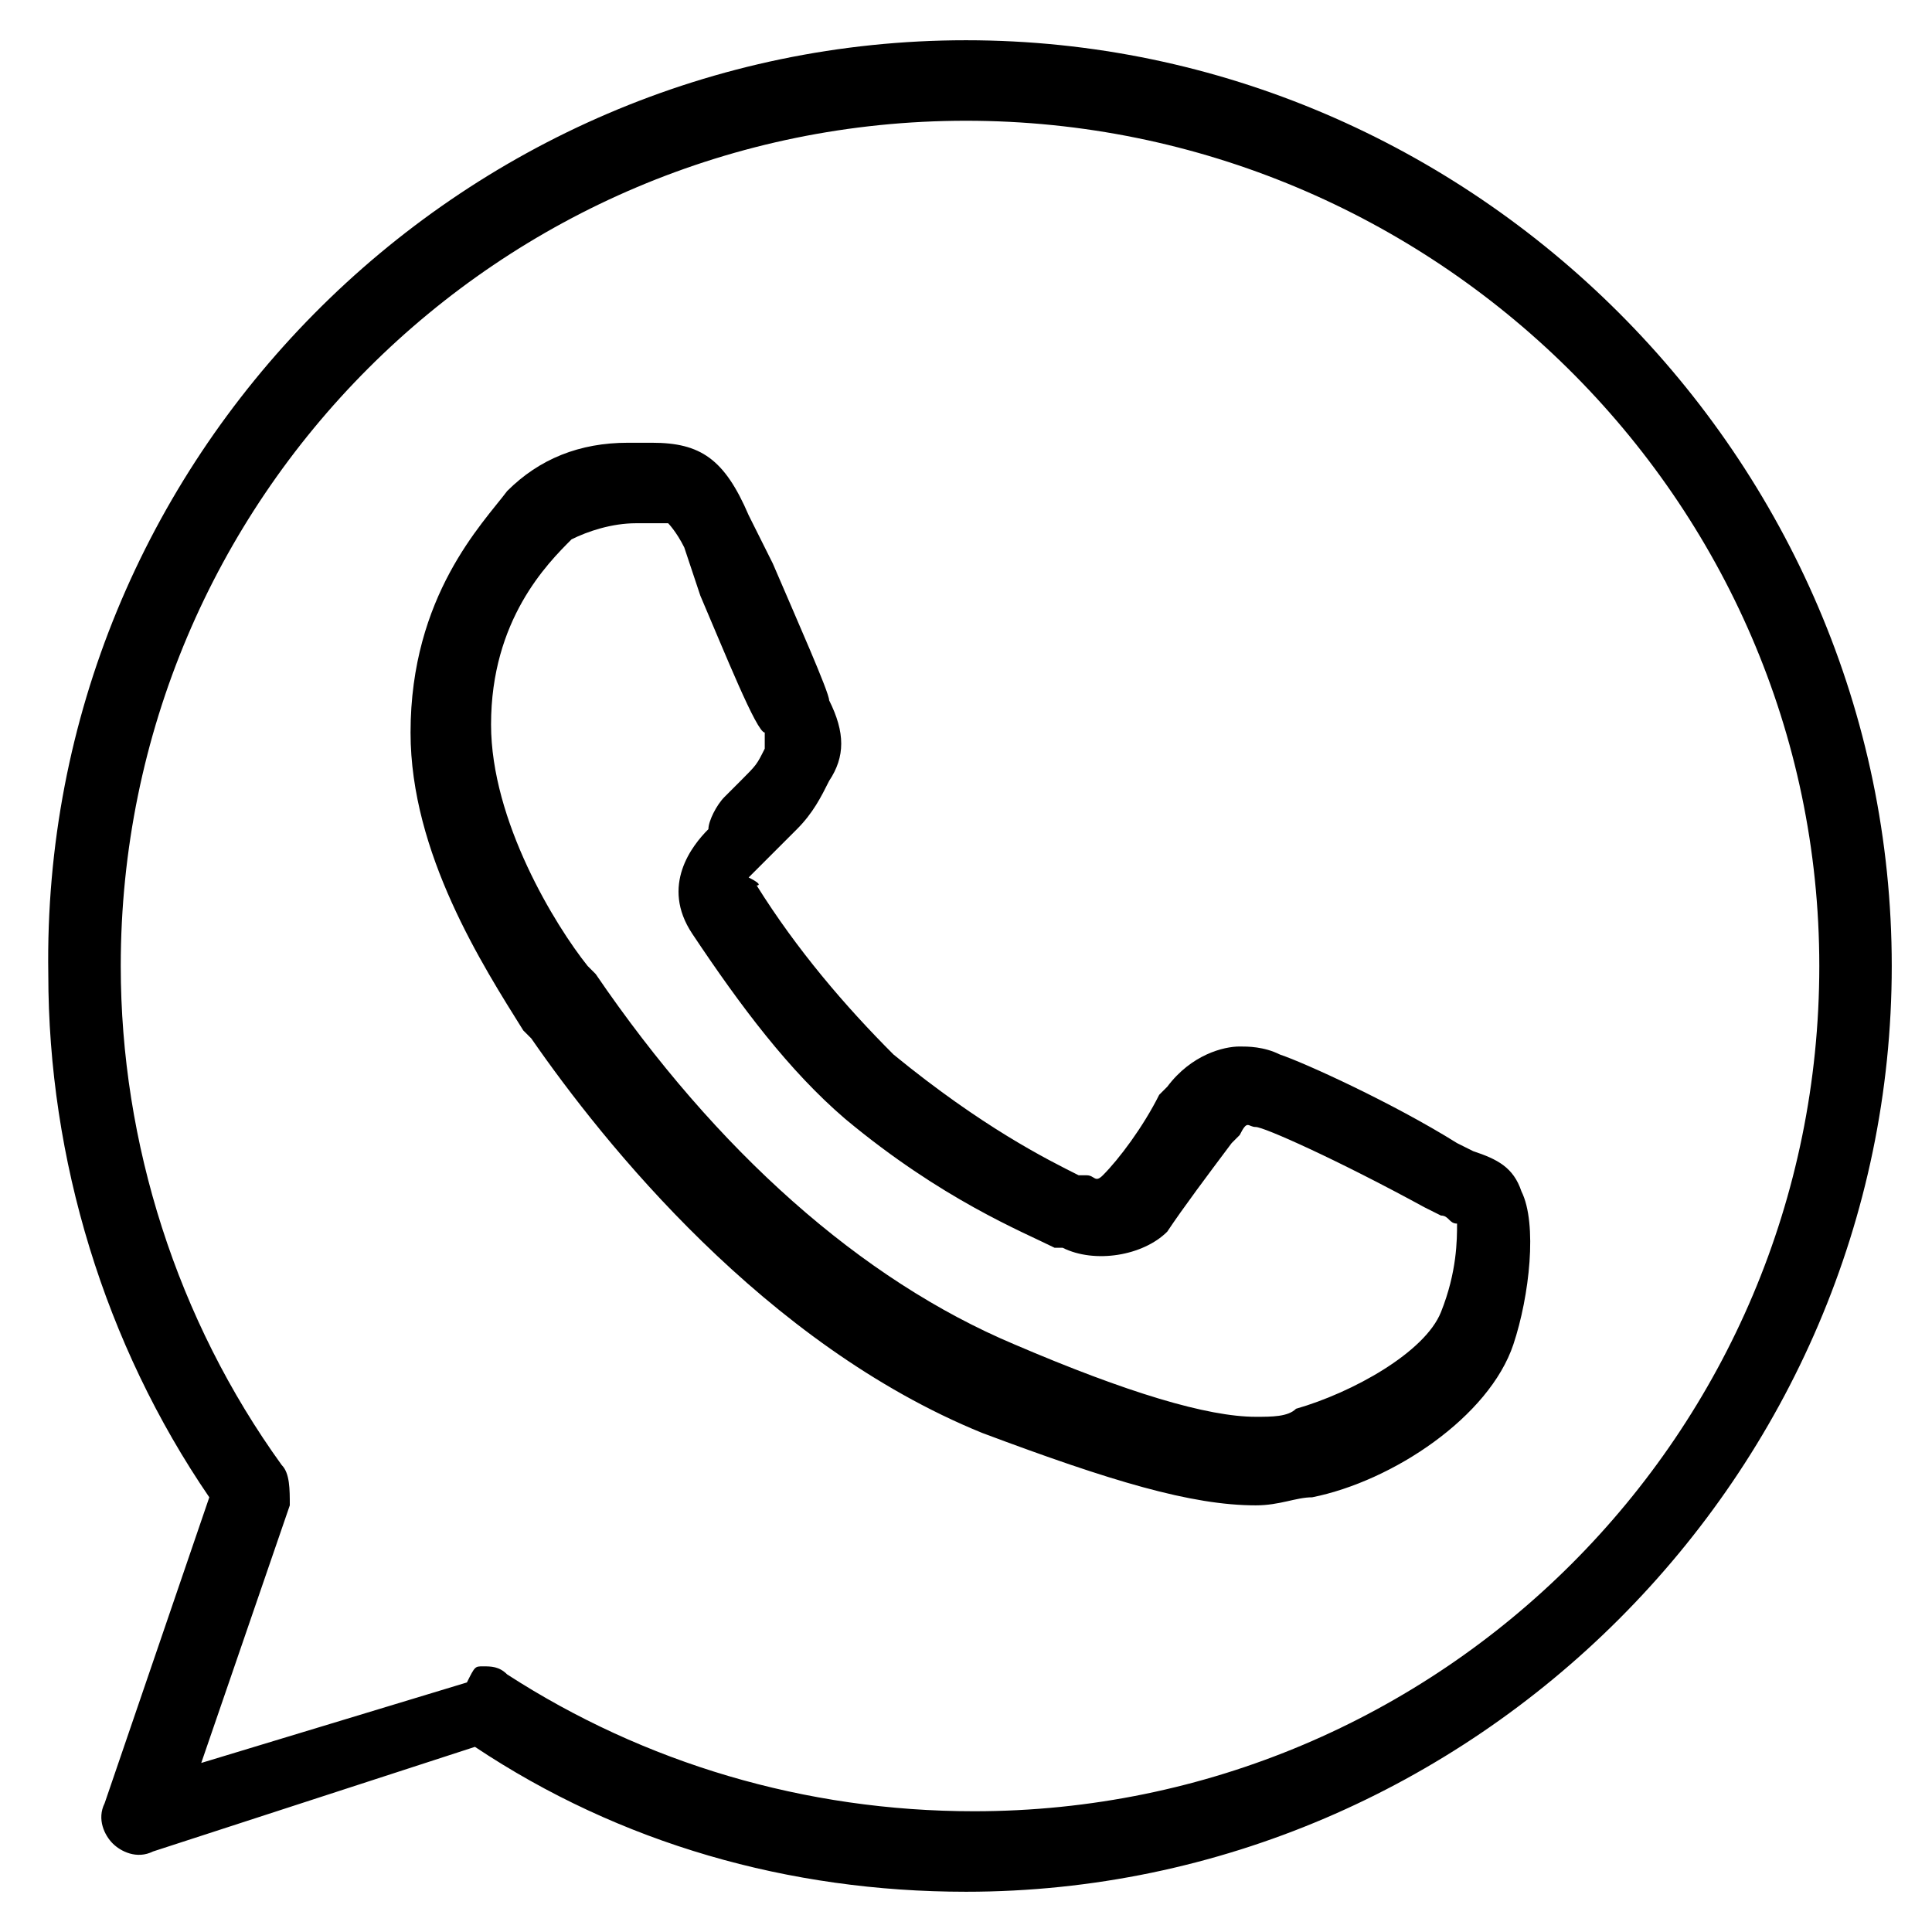
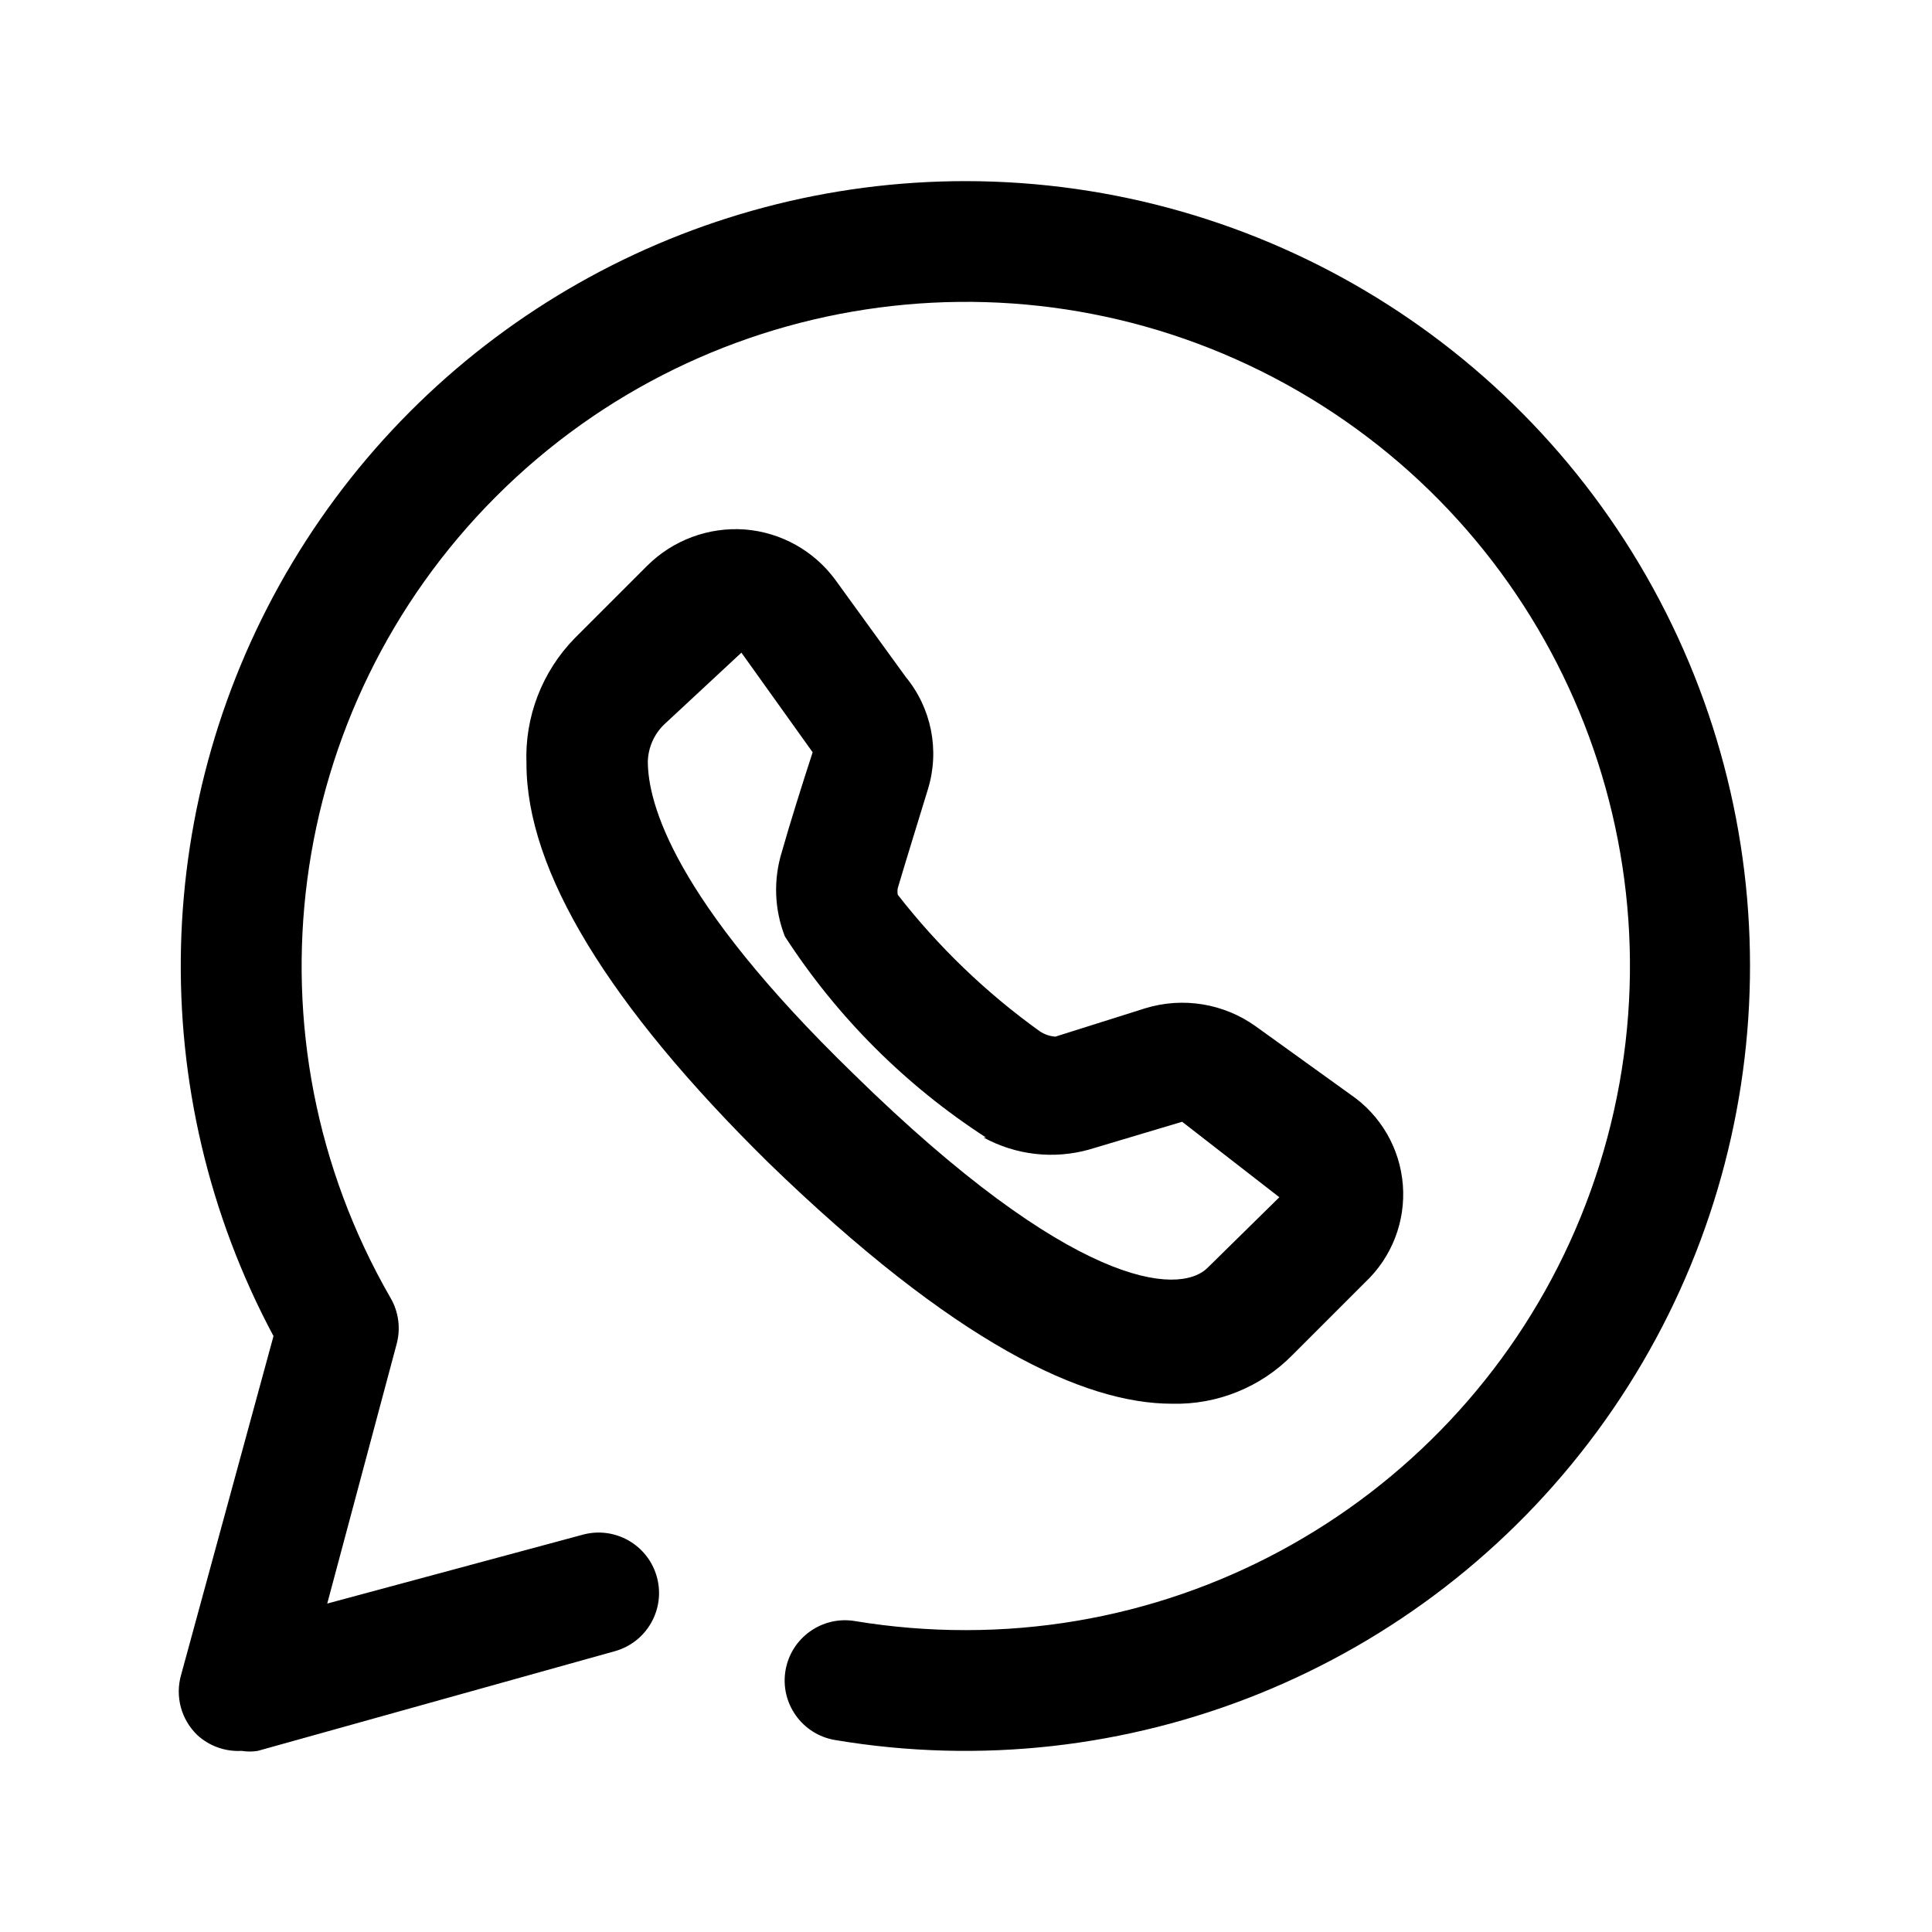
- <svg xmlns="http://www.w3.org/2000/svg" enable-background="new 0 0 24 24" height="24px" id="Layer_1" version="1.1" viewBox="0 0 24 24" width="24px" xml:space="preserve">
-   <g>
-     <g>
-       <g>
-         <path d="M12,23.5c-2.2,0-4.3-0.6-6.1-1.8l-4,1.3c-0.2,0.1-0.4,0-0.5-0.1c-0.1-0.1-0.2-0.3-0.1-0.5l1.3-3.8c-1.3-1.9-2-4.2-2-6.5     C0.5,5.7,5.7,0.5,12,0.5c6.3,0,11.5,5.2,11.5,11.5S18.3,23.5,12,23.5z M6,20.7c0.1,0,0.2,0,0.3,0.1c1.7,1.1,3.7,1.7,5.8,1.7     c5.8,0,10.5-4.7,10.5-10.5S17.8,1.5,12,1.5C6.2,1.5,1.5,6.2,1.5,12c0,2.2,0.7,4.4,2,6.2c0.1,0.1,0.1,0.3,0.1,0.5l-1.1,3.2l3.3-1     C5.9,20.7,5.9,20.7,6,20.7z M15.6,18.7c-0.8,0-1.8-0.3-3.4-0.9c-2.7-1.1-4.7-3.6-5.6-4.9c0,0-0.1-0.1-0.1-0.1     C6,12,5.1,10.6,5.1,9.1c0-1.7,0.9-2.6,1.2-3c0.4-0.4,0.9-0.6,1.5-0.6c0.1,0,0.2,0,0.3,0c0.6,0,0.9,0.2,1.2,0.9L9.6,7     c0.3,0.7,0.7,1.6,0.7,1.7c0.2,0.4,0.2,0.7,0,1c-0.1,0.2-0.2,0.4-0.4,0.6c-0.1,0.1-0.2,0.2-0.3,0.3c-0.1,0.1-0.2,0.2-0.3,0.3     C9.5,11,9.4,11,9.4,11c0.5,0.8,1.1,1.5,1.7,2.1c1.1,0.9,1.9,1.3,2.3,1.5l0.1,0c0.1,0,0.1,0.1,0.2,0c0.2-0.2,0.5-0.6,0.7-1     l0.1-0.1c0.3-0.4,0.7-0.5,0.9-0.5c0.1,0,0.3,0,0.5,0.1c0.3,0.1,1.4,0.6,2.2,1.1l0.2,0.1c0.3,0.1,0.5,0.2,0.6,0.5     c0.2,0.4,0.1,1.3-0.1,1.9c-0.3,0.9-1.5,1.7-2.5,1.9C16.1,18.6,15.9,18.7,15.6,18.7z M7.9,6.5c-0.3,0-0.6,0.1-0.8,0.2     c-0.3,0.3-1,1-1,2.3c0,1.2,0.8,2.5,1.2,3l0.1,0.1c1.5,2.2,3.3,3.8,5.2,4.6c1.4,0.6,2.4,0.9,3,0.9c0.2,0,0.4,0,0.5-0.1     c0.7-0.2,1.6-0.7,1.8-1.2c0.2-0.5,0.2-0.9,0.2-1.1c-0.1,0-0.1-0.1-0.2-0.1l-0.2-0.1c-1.1-0.6-2-1-2.1-1c-0.1,0-0.1-0.1-0.2,0.1     l-0.1,0.1c-0.3,0.4-0.6,0.8-0.8,1.1c-0.3,0.3-0.9,0.4-1.3,0.2l-0.1,0c-0.4-0.2-1.4-0.6-2.6-1.6c-0.7-0.6-1.3-1.4-1.9-2.3     c-0.4-0.6,0-1.1,0.2-1.3C8.8,10.2,8.9,10,9,9.9c0.1-0.1,0.1-0.1,0.2-0.2c0.2-0.2,0.2-0.2,0.3-0.4c0,0,0-0.1,0-0.2     C9.4,9.1,9,8.1,8.7,7.4L8.5,6.8C8.4,6.6,8.3,6.5,8.3,6.5c0,0-0.1,0-0.1,0C8,6.5,7.9,6.5,7.9,6.5z" />
-       </g>
-     </g>
+ <svg xmlns="http://www.w3.org/2000/svg" viewBox="0 0 32 32">
+   <g data-name="wa whatsapp message communication chat" id="wa_whatsapp_message_communication_chat">
+     <path d="M16,3A13,13,0,0,0,4.53,22.13L3,27.74a1,1,0,0,0,.27,1A1,1,0,0,0,4,29a.84.84,0,0,0,.27,0l5.91-1.65a1,1,0,0,0-.53-1.93L5.42,26.56l1.15-4.3a1,1,0,0,0-.1-.76A11,11,0,1,1,16,27a11.23,11.23,0,0,1-1.84-.15,1,1,0,0,0-1.15.82,1,1,0,0,0,.82,1.15A13,13,0,1,0,16,3Z" />
+     <path d="M15,11.21l-1.16-1.6a2.06,2.06,0,0,0-1.5-.84,2.08,2.08,0,0,0-1.62.6l-1.2,1.2a2.81,2.81,0,0,0-.8,2.08c0,1.77,1.36,4,4,6.6,3.09,3,5.23,4,6.69,4a2.7,2.7,0,0,0,2-.81l1.2-1.2a2,2,0,0,0-.24-3.11L20.8,17a2.09,2.09,0,0,0-1.83-.3l-1.49.47a.53.53,0,0,1-.26-.09,11.42,11.42,0,0,1-2.35-2.26.31.31,0,0,1,0-.11c.13-.44.35-1.15.5-1.64A2,2,0,0,0,15,11.21Zm1.29,7.63a2.33,2.33,0,0,0,1.75.2l1.54-.46,1.61,1.25L20,21c-.48.47-2.25.33-5.86-3.21-3-2.91-3.41-4.5-3.41-5.18A.89.89,0,0,1,11,12l1.28-1.19,1.18,1.65c-.16.49-.39,1.22-.51,1.65A2.12,2.12,0,0,0,13,15.51,11.24,11.24,0,0,0,16.33,18.84Z" />
  </g>
</svg>
